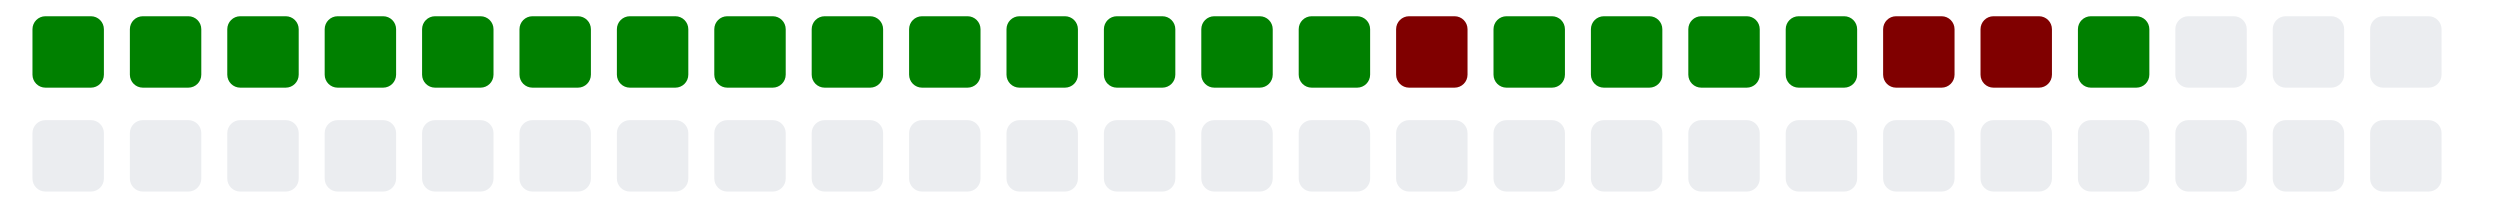
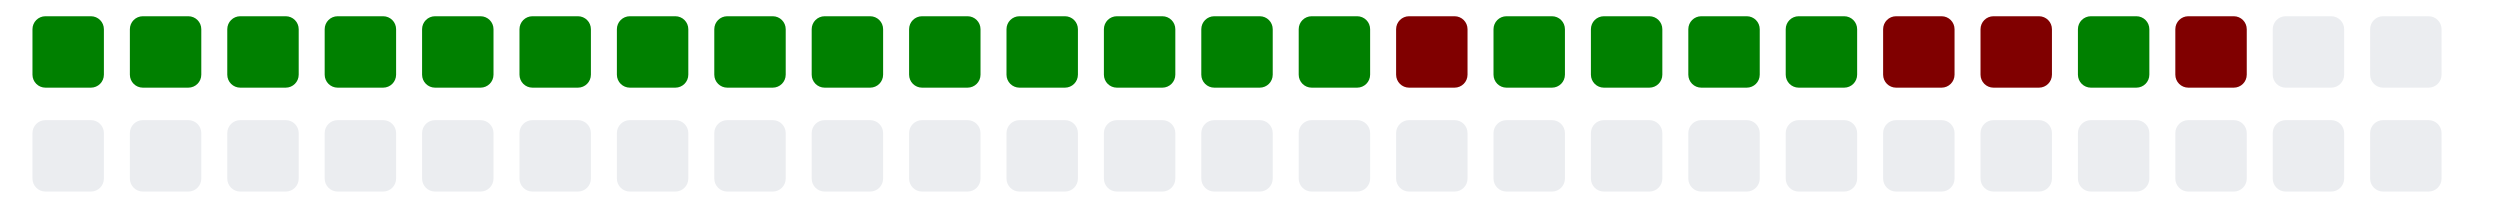
<svg xmlns="http://www.w3.org/2000/svg" viewBox="0 0 385 11" width="385" height="32">
  <g>
    <rect class="day" x="5" y="-8" width="11" height="11" fill="#008000" rx="2" ry="2" />
    <rect class="day" x="5" y="8" width="11" height="11" fill="#ebedf0" rx="2" ry="2" />
    <rect class="day" x="20" y="-8" width="11" height="11" fill="#008000" rx="2" ry="2" />
    <rect class="day" x="20" y="8" width="11" height="11" fill="#ebedf0" rx="2" ry="2" />
    <rect class="day" x="35" y="-8" width="11" height="11" fill="#008000" rx="2" ry="2" />
    <rect class="day" x="35" y="8" width="11" height="11" fill="#ebedf0" rx="2" ry="2" />
    <rect class="day" x="50" y="-8" width="11" height="11" fill="#008000" rx="2" ry="2" />
    <rect class="day" x="50" y="8" width="11" height="11" fill="#ebedf0" rx="2" ry="2" />
    <rect class="day" x="65" y="-8" width="11" height="11" fill="#008000" rx="2" ry="2" />
    <rect class="day" x="65" y="8" width="11" height="11" fill="#ebedf0" rx="2" ry="2" />
    <rect class="day" x="80" y="-8" width="11" height="11" fill="#008000" rx="2" ry="2" />
    <rect class="day" x="80" y="8" width="11" height="11" fill="#ebedf0" rx="2" ry="2" />
    <rect class="day" x="95" y="-8" width="11" height="11" fill="#008000" rx="2" ry="2" />
    <rect class="day" x="95" y="8" width="11" height="11" fill="#ebedf0" rx="2" ry="2" />
    <rect class="day" x="110" y="-8" width="11" height="11" fill="#008000" rx="2" ry="2" />
    <rect class="day" x="110" y="8" width="11" height="11" fill="#ebedf0" rx="2" ry="2" />
    <rect class="day" x="125" y="-8" width="11" height="11" fill="#008000" rx="2" ry="2" />
    <rect class="day" x="125" y="8" width="11" height="11" fill="#ebedf0" rx="2" ry="2" />
    <rect class="day" x="140" y="-8" width="11" height="11" fill="#008000" rx="2" ry="2" />
    <rect class="day" x="140" y="8" width="11" height="11" fill="#ebedf0" rx="2" ry="2" />
    <rect class="day" x="155" y="-8" width="11" height="11" fill="#008000" rx="2" ry="2" />
    <rect class="day" x="155" y="8" width="11" height="11" fill="#ebedf0" rx="2" ry="2" />
    <rect class="day" x="170" y="-8" width="11" height="11" fill="#008000" rx="2" ry="2" />
    <rect class="day" x="170" y="8" width="11" height="11" fill="#ebedf0" rx="2" ry="2" />
    <rect class="day" x="185" y="-8" width="11" height="11" fill="#008000" rx="2" ry="2" />
    <rect class="day" x="185" y="8" width="11" height="11" fill="#ebedf0" rx="2" ry="2" />
    <rect class="day" x="200" y="-8" width="11" height="11" fill="#008000" rx="2" ry="2" />
    <rect class="day" x="200" y="8" width="11" height="11" fill="#ebedf0" rx="2" ry="2" />
    <rect class="day" x="215" y="-8" width="11" height="11" fill="#800000" rx="2" ry="2" />
    <rect class="day" x="215" y="8" width="11" height="11" fill="#ebedf0" rx="2" ry="2" />
    <rect class="day" x="230" y="-8" width="11" height="11" fill="#008000" rx="2" ry="2" />
    <rect class="day" x="230" y="8" width="11" height="11" fill="#ebedf0" rx="2" ry="2" />
    <rect class="day" x="245" y="-8" width="11" height="11" fill="#008000" rx="2" ry="2" />
    <rect class="day" x="245" y="8" width="11" height="11" fill="#ebedf0" rx="2" ry="2" />
    <rect class="day" x="260" y="-8" width="11" height="11" fill="#008000" rx="2" ry="2" />
    <rect class="day" x="260" y="8" width="11" height="11" fill="#ebedf0" rx="2" ry="2" />
    <rect class="day" x="275" y="-8" width="11" height="11" fill="#008000" rx="2" ry="2" />
    <rect class="day" x="275" y="8" width="11" height="11" fill="#ebedf0" rx="2" ry="2" />
    <rect class="day" x="290" y="-8" width="11" height="11" fill="#800000" rx="2" ry="2" />
    <rect class="day" x="290" y="8" width="11" height="11" fill="#ebedf0" rx="2" ry="2" />
    <rect class="day" x="305" y="-8" width="11" height="11" fill="#800000" rx="2" ry="2" />
    <rect class="day" x="305" y="8" width="11" height="11" fill="#ebedf0" rx="2" ry="2" />
    <rect class="day" x="320" y="-8" width="11" height="11" fill="#008000" rx="2" ry="2" />
    <rect class="day" x="320" y="8" width="11" height="11" fill="#ebedf0" rx="2" ry="2" />
-     <rect class="day" x="335" y="-8" width="11" height="11" fill="#ebedf0" rx="2" ry="2" />
+     <rect class="day" x="335" y="-8" width="11" height="11" fill="#800000" rx="2" ry="2" />
    <rect class="day" x="335" y="8" width="11" height="11" fill="#ebedf0" rx="2" ry="2" />
    <rect class="day" x="350" y="-8" width="11" height="11" fill="#ebedf0" rx="2" ry="2" />
    <rect class="day" x="350" y="8" width="11" height="11" fill="#ebedf0" rx="2" ry="2" />
    <rect class="day" x="365" y="-8" width="11" height="11" fill="#ebedf0" rx="2" ry="2" />
    <rect class="day" x="365" y="8" width="11" height="11" fill="#ebedf0" rx="2" ry="2" />
  </g>
</svg>
